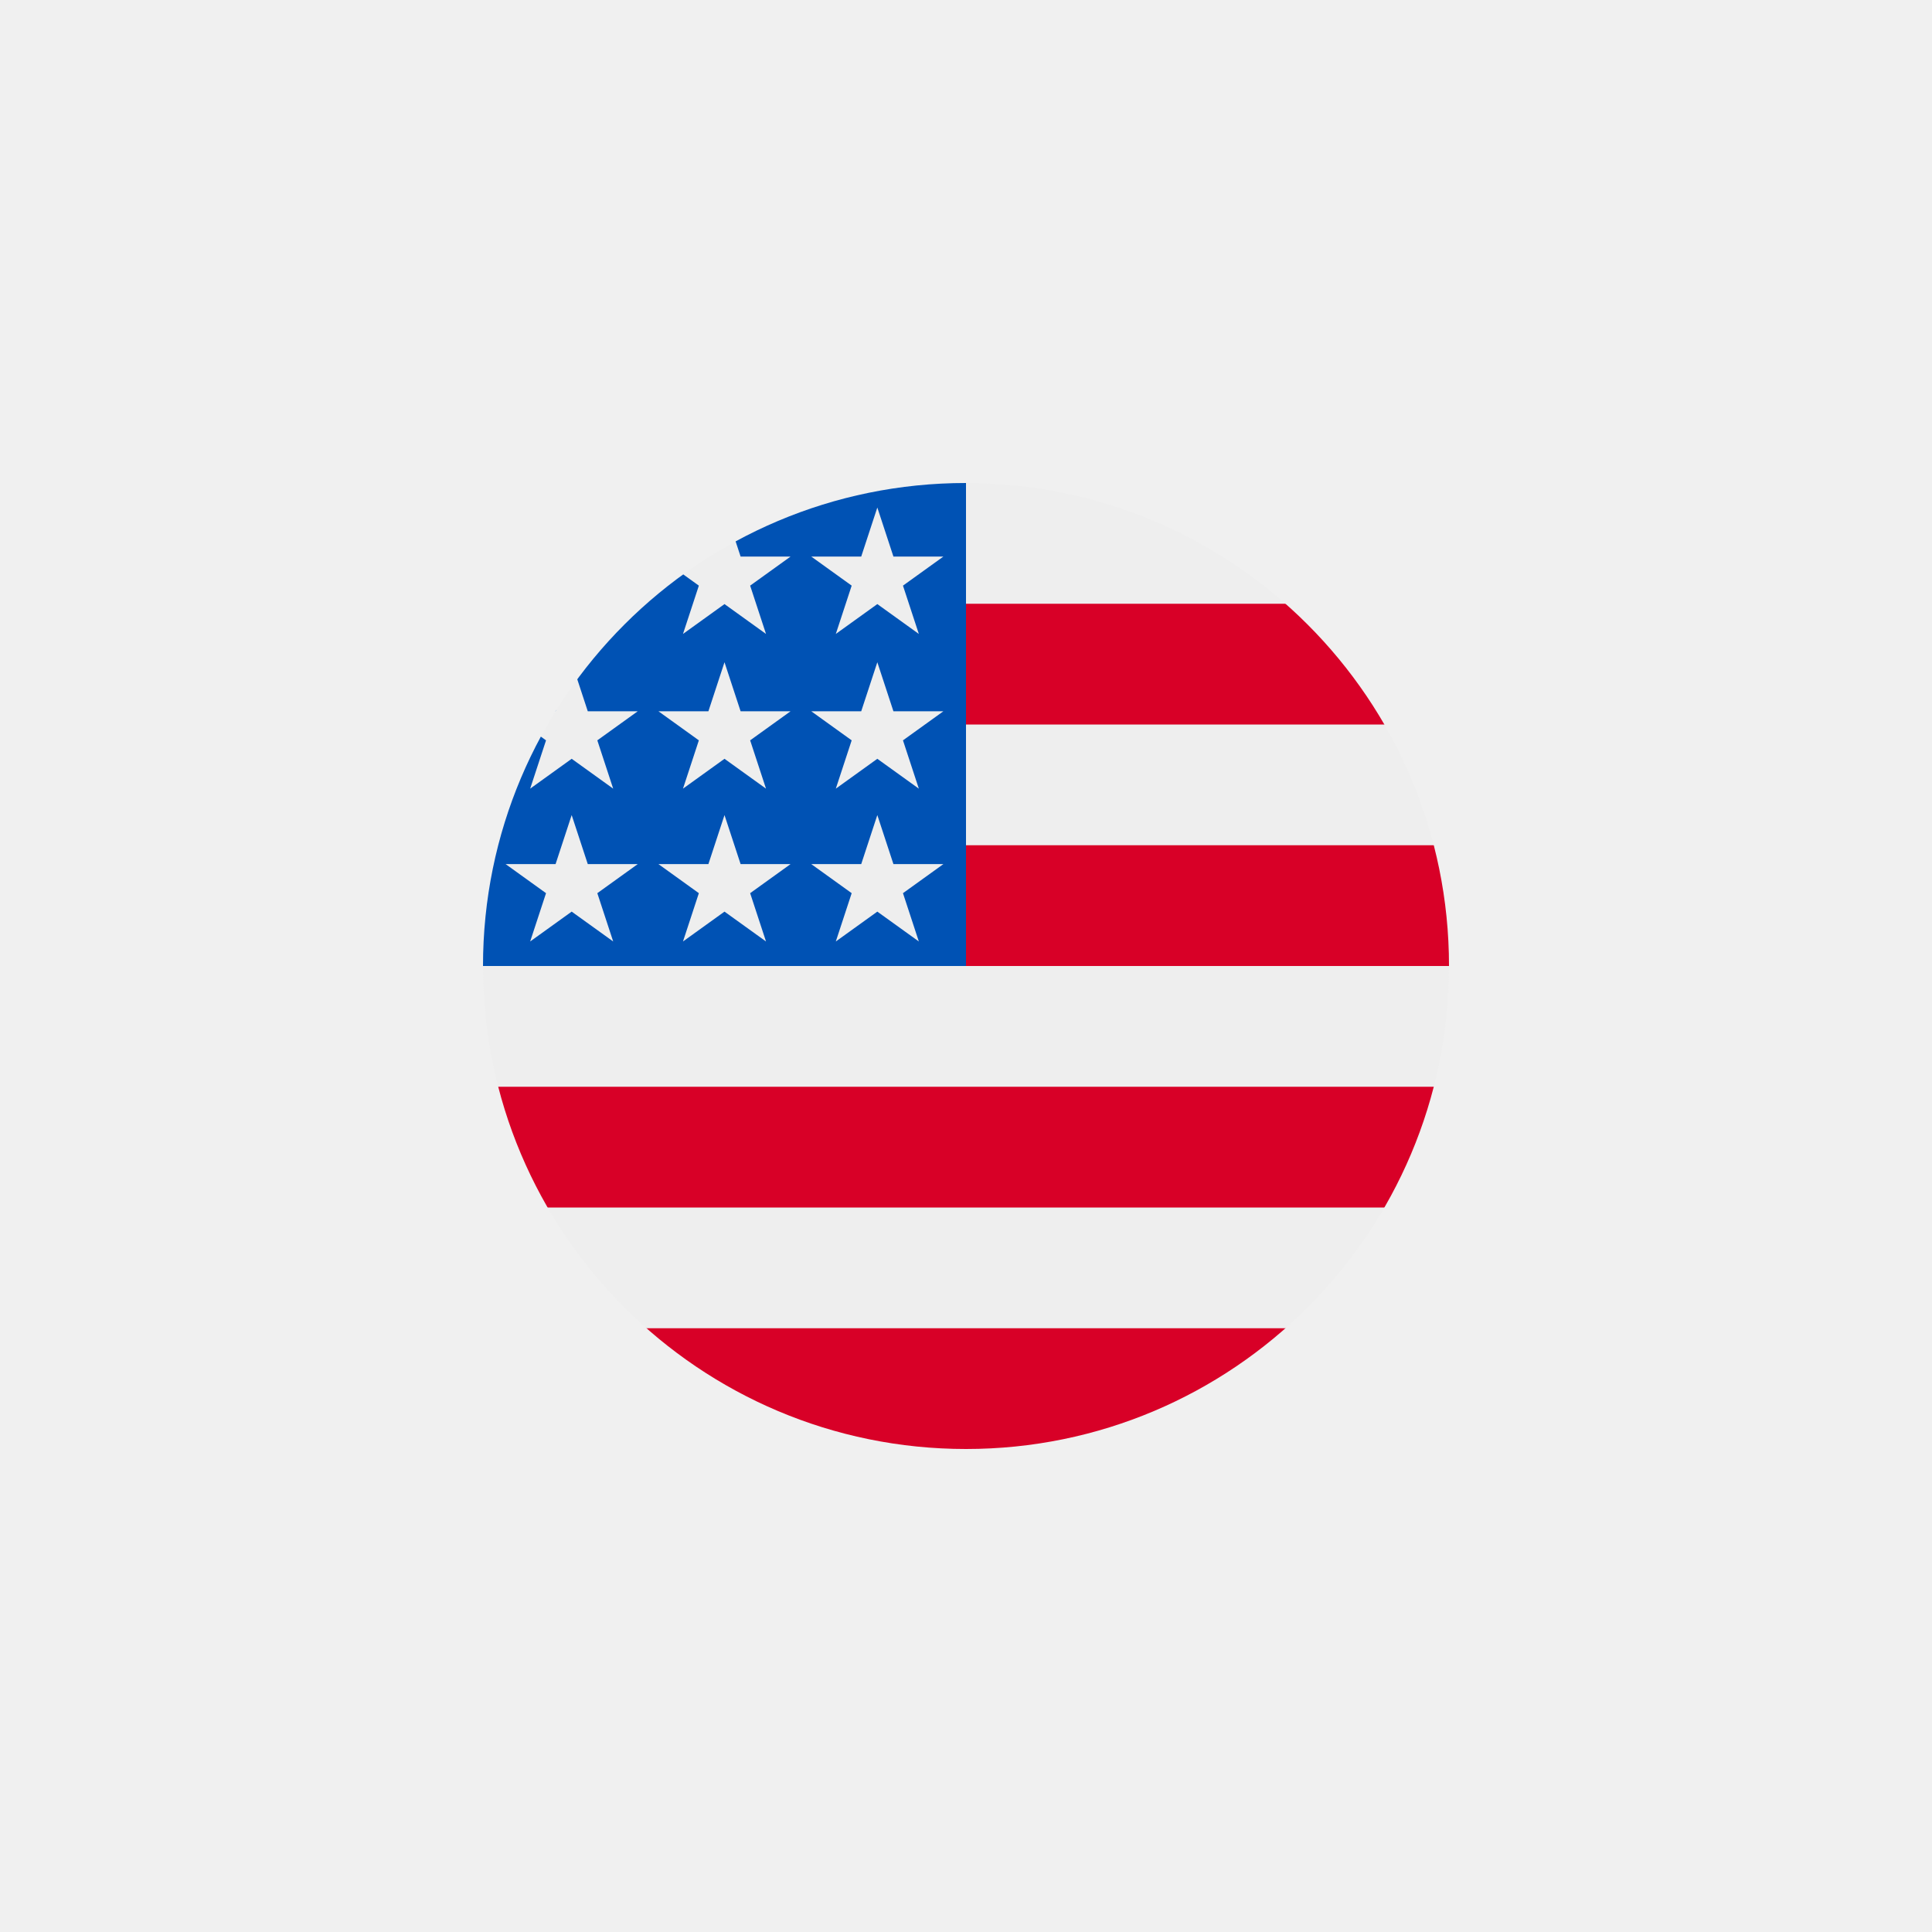
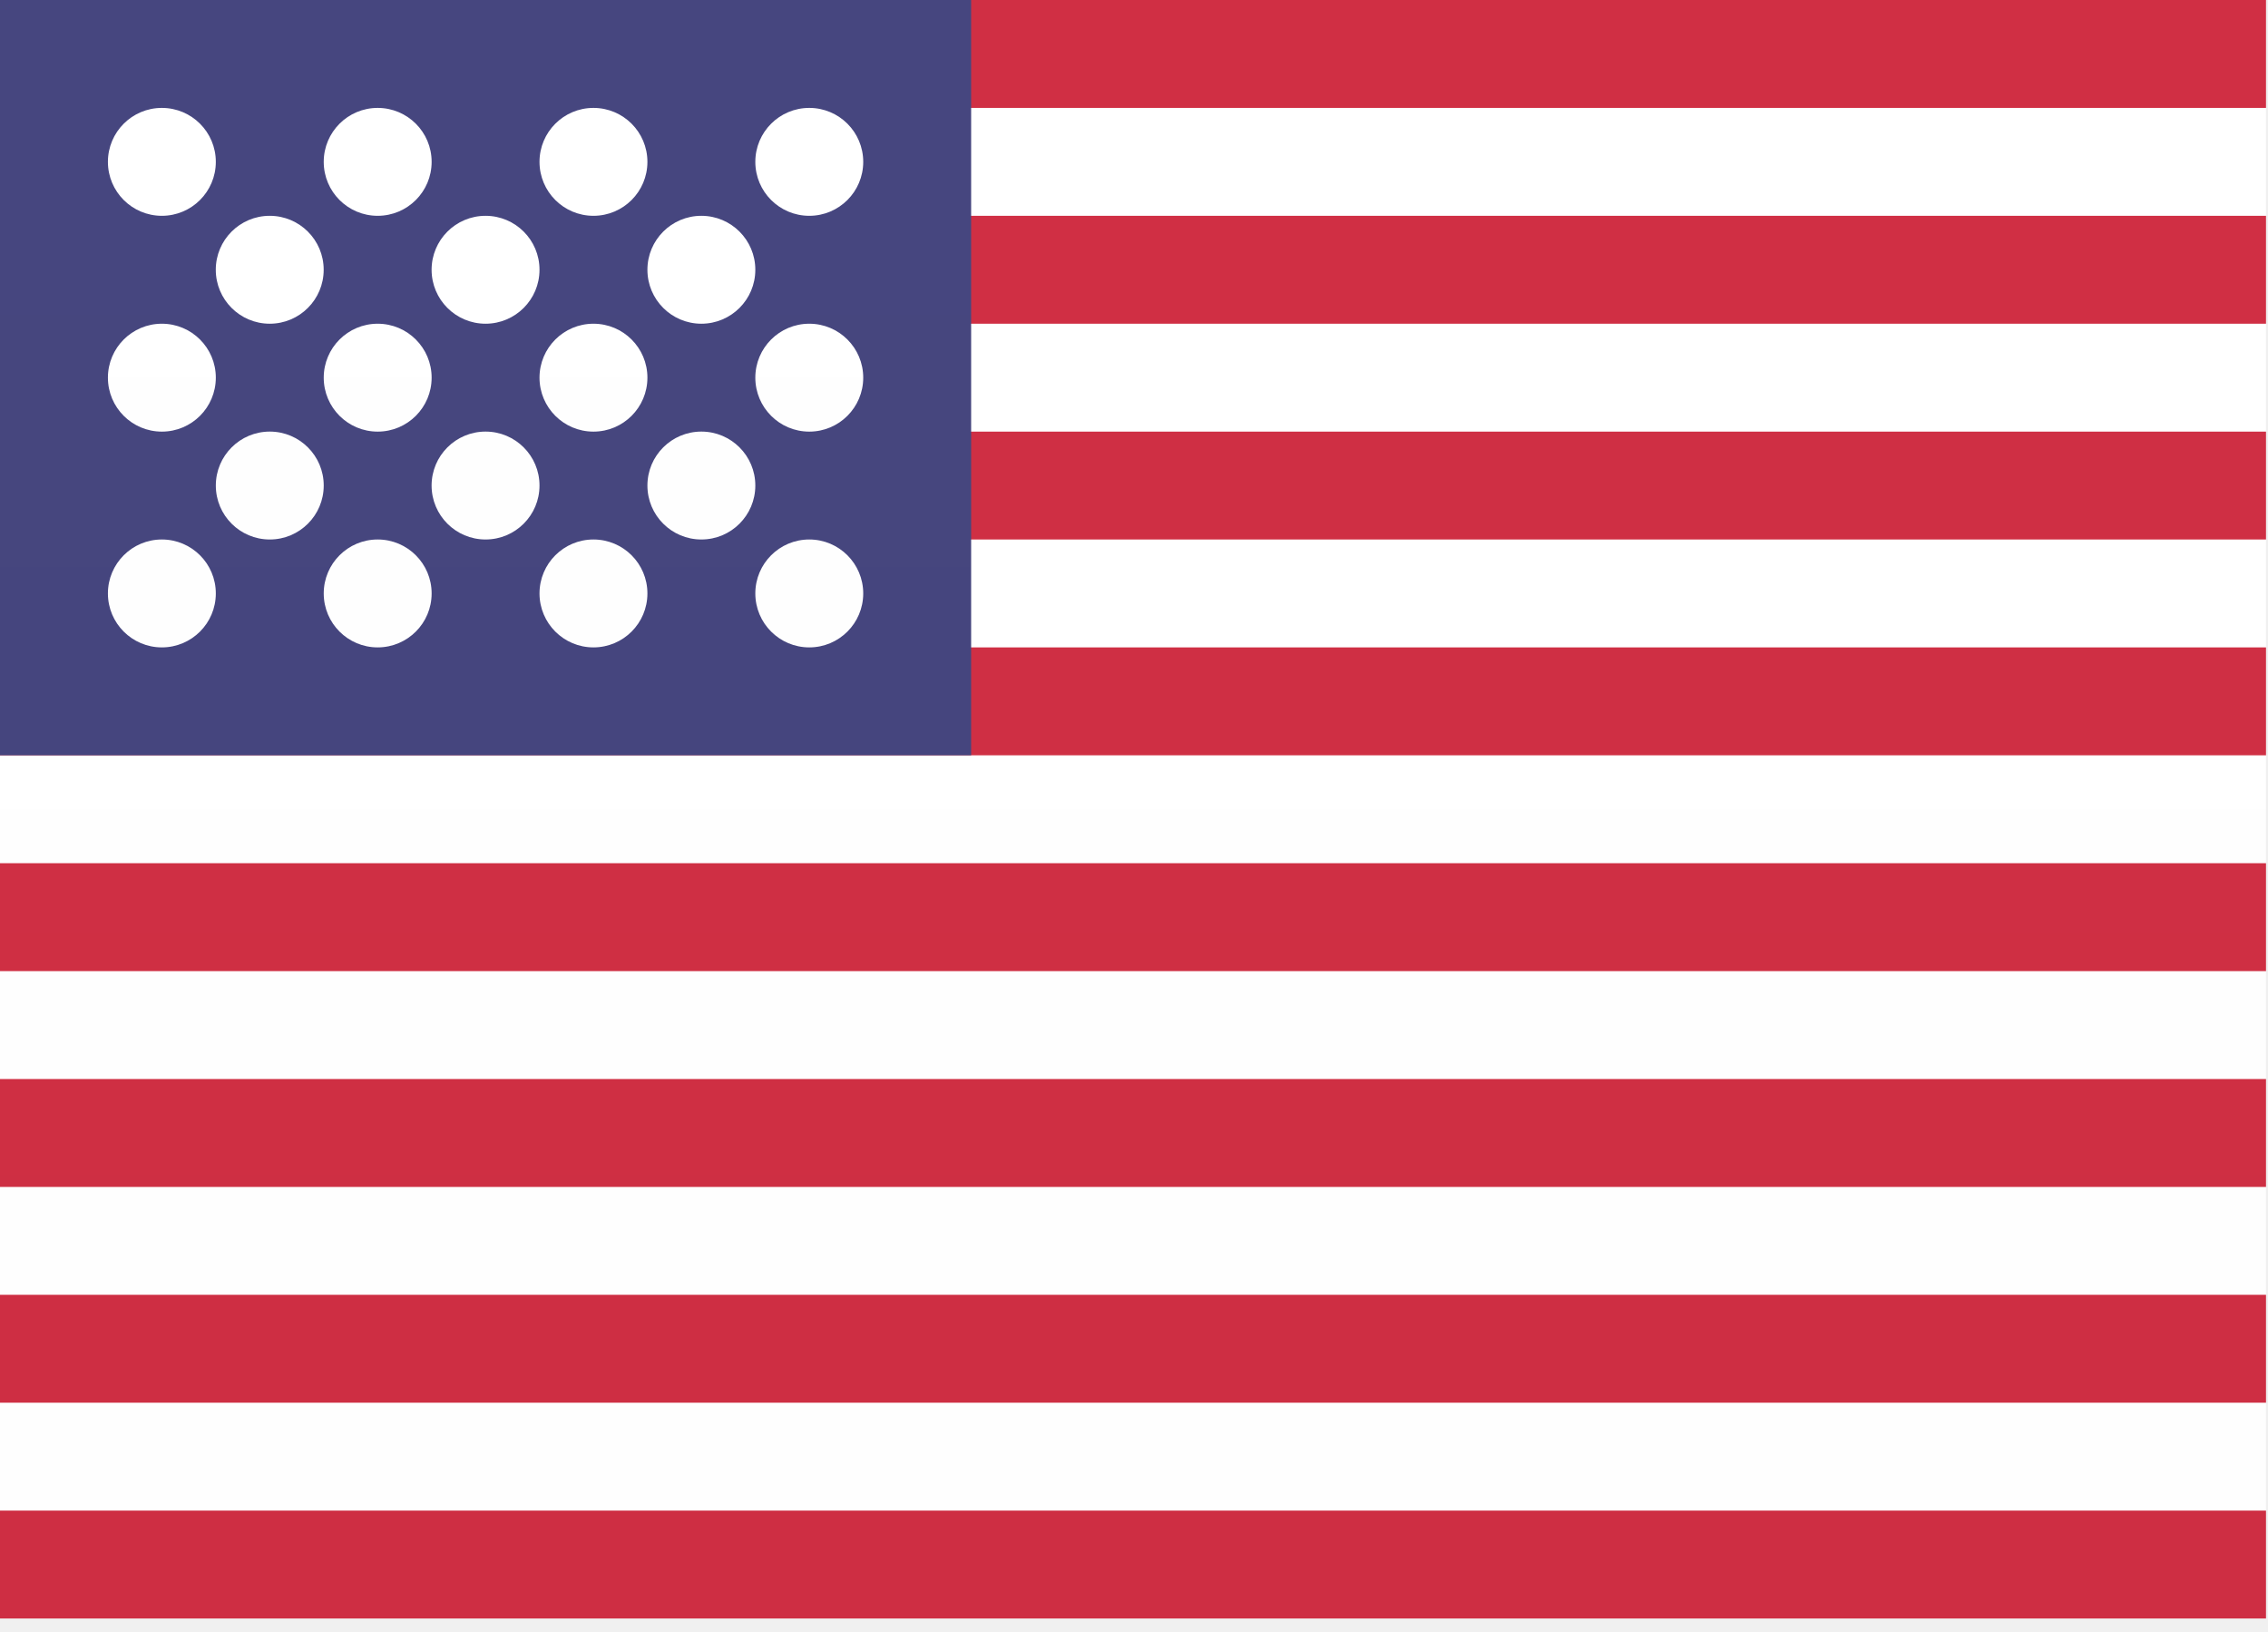
- <svg xmlns="http://www.w3.org/2000/svg" width="512" height="512" viewBox="0 0 512 512" style="color:#000000" class="h-full w-full">
-   <rect width="512" height="512" x="0" y="0" rx="30" fill="transparent" stroke="transparent" stroke-width="0" stroke-opacity="100%" paint-order="stroke" />
-   <svg width="256px" height="256px" viewBox="0 0 512 512" fill="#000000" x="128" y="128" role="img" style="display:inline-block;vertical-align:middle">
-     <g fill="black">
-       <mask id="circleFlagsUs0">
-         <circle cx="256" cy="256" r="256" fill="#fff" />
-       </mask>
-       <g mask="url(#circleFlagsUs0)">
-         <path fill="#eee" d="M256 0h256v64l-32 32l32 32v64l-32 32l32 32v64l-32 32l32 32v64l-256 32L0 448v-64l32-32l-32-32v-64z" />
-         <path fill="#d80027" d="M224 64h288v64H224Zm0 128h288v64H256ZM0 320h512v64H0Zm0 128h512v64H0Z" />
-         <path fill="#0052b4" d="M0 0h256v256H0Z" />
-         <path fill="#eee" d="m187 243l57-41h-70l57 41l-22-67zm-81 0l57-41H93l57 41l-22-67zm-81 0l57-41H12l57 41l-22-67zm162-81l57-41h-70l57 41l-22-67zm-81 0l57-41H93l57 41l-22-67zm-81 0l57-41H12l57 41l-22-67Zm162-82l57-41h-70l57 41l-22-67Zm-81 0l57-41H93l57 41l-22-67zm-81 0l57-41H12l57 41l-22-67Z" />
-       </g>
-     </g>
-   </svg>
+ <svg xmlns="http://www.w3.org/2000/svg" width="57" height="41" fill="none">
+   <path fill="url(#a)" fill-rule="evenodd" d="M0 0h56.95v40.678H0z" clip-rule="evenodd" />
+   <path fill="url(#b)" fill-rule="evenodd" d="M0 0h56.95v2.712H0zm0 5.424h56.95v2.712H0zm0 5.424h56.95v2.711H0zm0 5.423h56.95v2.712H0zm0 5.424h56.95v2.712H0zm0 5.424h56.95v2.712H0zm0 5.423h56.95v2.712H0zm0 5.424h56.95v2.712H0z" clip-rule="evenodd" />
+   <path fill="url(#c)" fill-rule="evenodd" d="M0 0h24.407v18.983H0z" clip-rule="evenodd" />
+   <path fill="url(#d)" fill-rule="evenodd" d="M4.068 5.424a1.356 1.356 0 1 1 0-2.712 1.356 1.356 0 0 1 0 2.712m5.424 0a1.356 1.356 0 1 1 0-2.712 1.356 1.356 0 0 1 0 2.712m5.423 0a1.356 1.356 0 1 1 0-2.712 1.356 1.356 0 0 1 0 2.712m5.424 0a1.356 1.356 0 1 1 0-2.712 1.356 1.356 0 0 1 0 2.712M6.779 8.136a1.356 1.356 0 1 1 0-2.712 1.356 1.356 0 0 1 0 2.712m5.424 0a1.356 1.356 0 1 1 0-2.712 1.356 1.356 0 0 1 0 2.712m5.424 0a1.356 1.356 0 1 1 0-2.712 1.356 1.356 0 0 1 0 2.712m2.712 2.712a1.356 1.356 0 1 1 0-2.712 1.356 1.356 0 0 1 0 2.712m-5.424 0a1.356 1.356 0 1 1 0-2.712 1.356 1.356 0 0 1 0 2.712m-5.423 0a1.356 1.356 0 1 1 0-2.712 1.356 1.356 0 0 1 0 2.712m-5.424 0a1.356 1.356 0 1 1 0-2.712 1.356 1.356 0 0 1 0 2.712m2.712 2.711a1.356 1.356 0 1 1 0-2.712 1.356 1.356 0 0 1 0 2.712m5.423 0a1.356 1.356 0 1 1 0-2.712 1.356 1.356 0 0 1 0 2.712m5.424 0a1.356 1.356 0 1 1 0-2.712 1.356 1.356 0 0 1 0 2.712m2.712 2.712a1.356 1.356 0 1 1 0-2.712 1.356 1.356 0 0 1 0 2.712m-5.424 0a1.356 1.356 0 1 1 0-2.712 1.356 1.356 0 0 1 0 2.712m-5.423 0a1.356 1.356 0 1 1 0-2.712 1.356 1.356 0 0 1 0 2.712m-5.424 0a1.356 1.356 0 1 1 0-2.712 1.356 1.356 0 0 1 0 2.712" clip-rule="evenodd" />
+   <defs>
+     <linearGradient id="a" x1="597.967" x2="597.967" y1="0" y2="610.17" gradientUnits="userSpaceOnUse">
+       <stop stop-color="#fff" />
+       <stop offset="1" stop-color="#F0F0F0" />
+     </linearGradient>
+     <linearGradient id="b" x1="597.967" x2="597.967" y1="0" y2="610.17" gradientUnits="userSpaceOnUse">
+       <stop stop-color="#D02F44" />
+       <stop offset="1" stop-color="#B12537" />
+     </linearGradient>
+     <linearGradient id="c" x1="256.271" x2="256.271" y1="0" y2="284.746" gradientUnits="userSpaceOnUse">
+       <stop stop-color="#46467F" />
+       <stop offset="1" stop-color="#3C3C6D" />
+     </linearGradient>
+     <linearGradient id="d" x1="202.034" x2="202.034" y1="2.712" y2="206.102" gradientUnits="userSpaceOnUse">
+       <stop stop-color="#fff" />
+       <stop offset="1" stop-color="#F0F0F0" />
+     </linearGradient>
+   </defs>
</svg>
